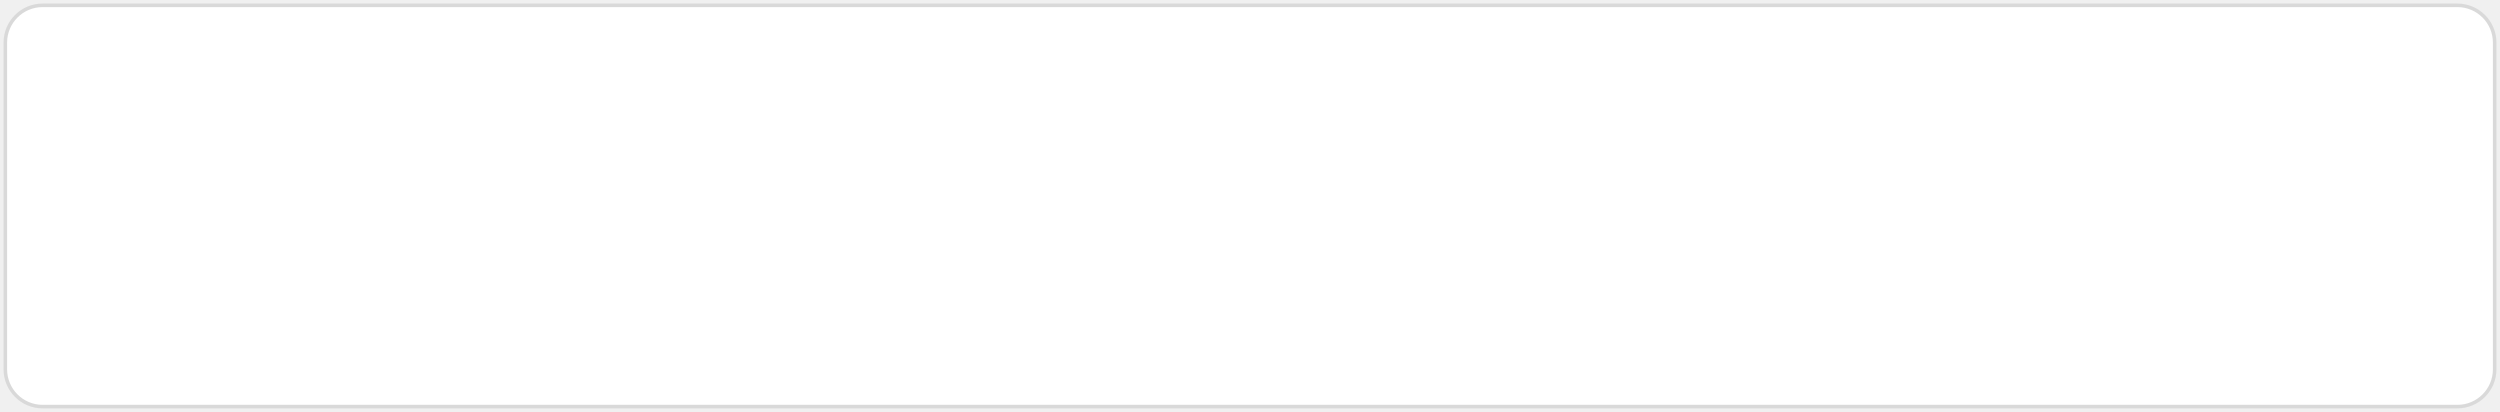
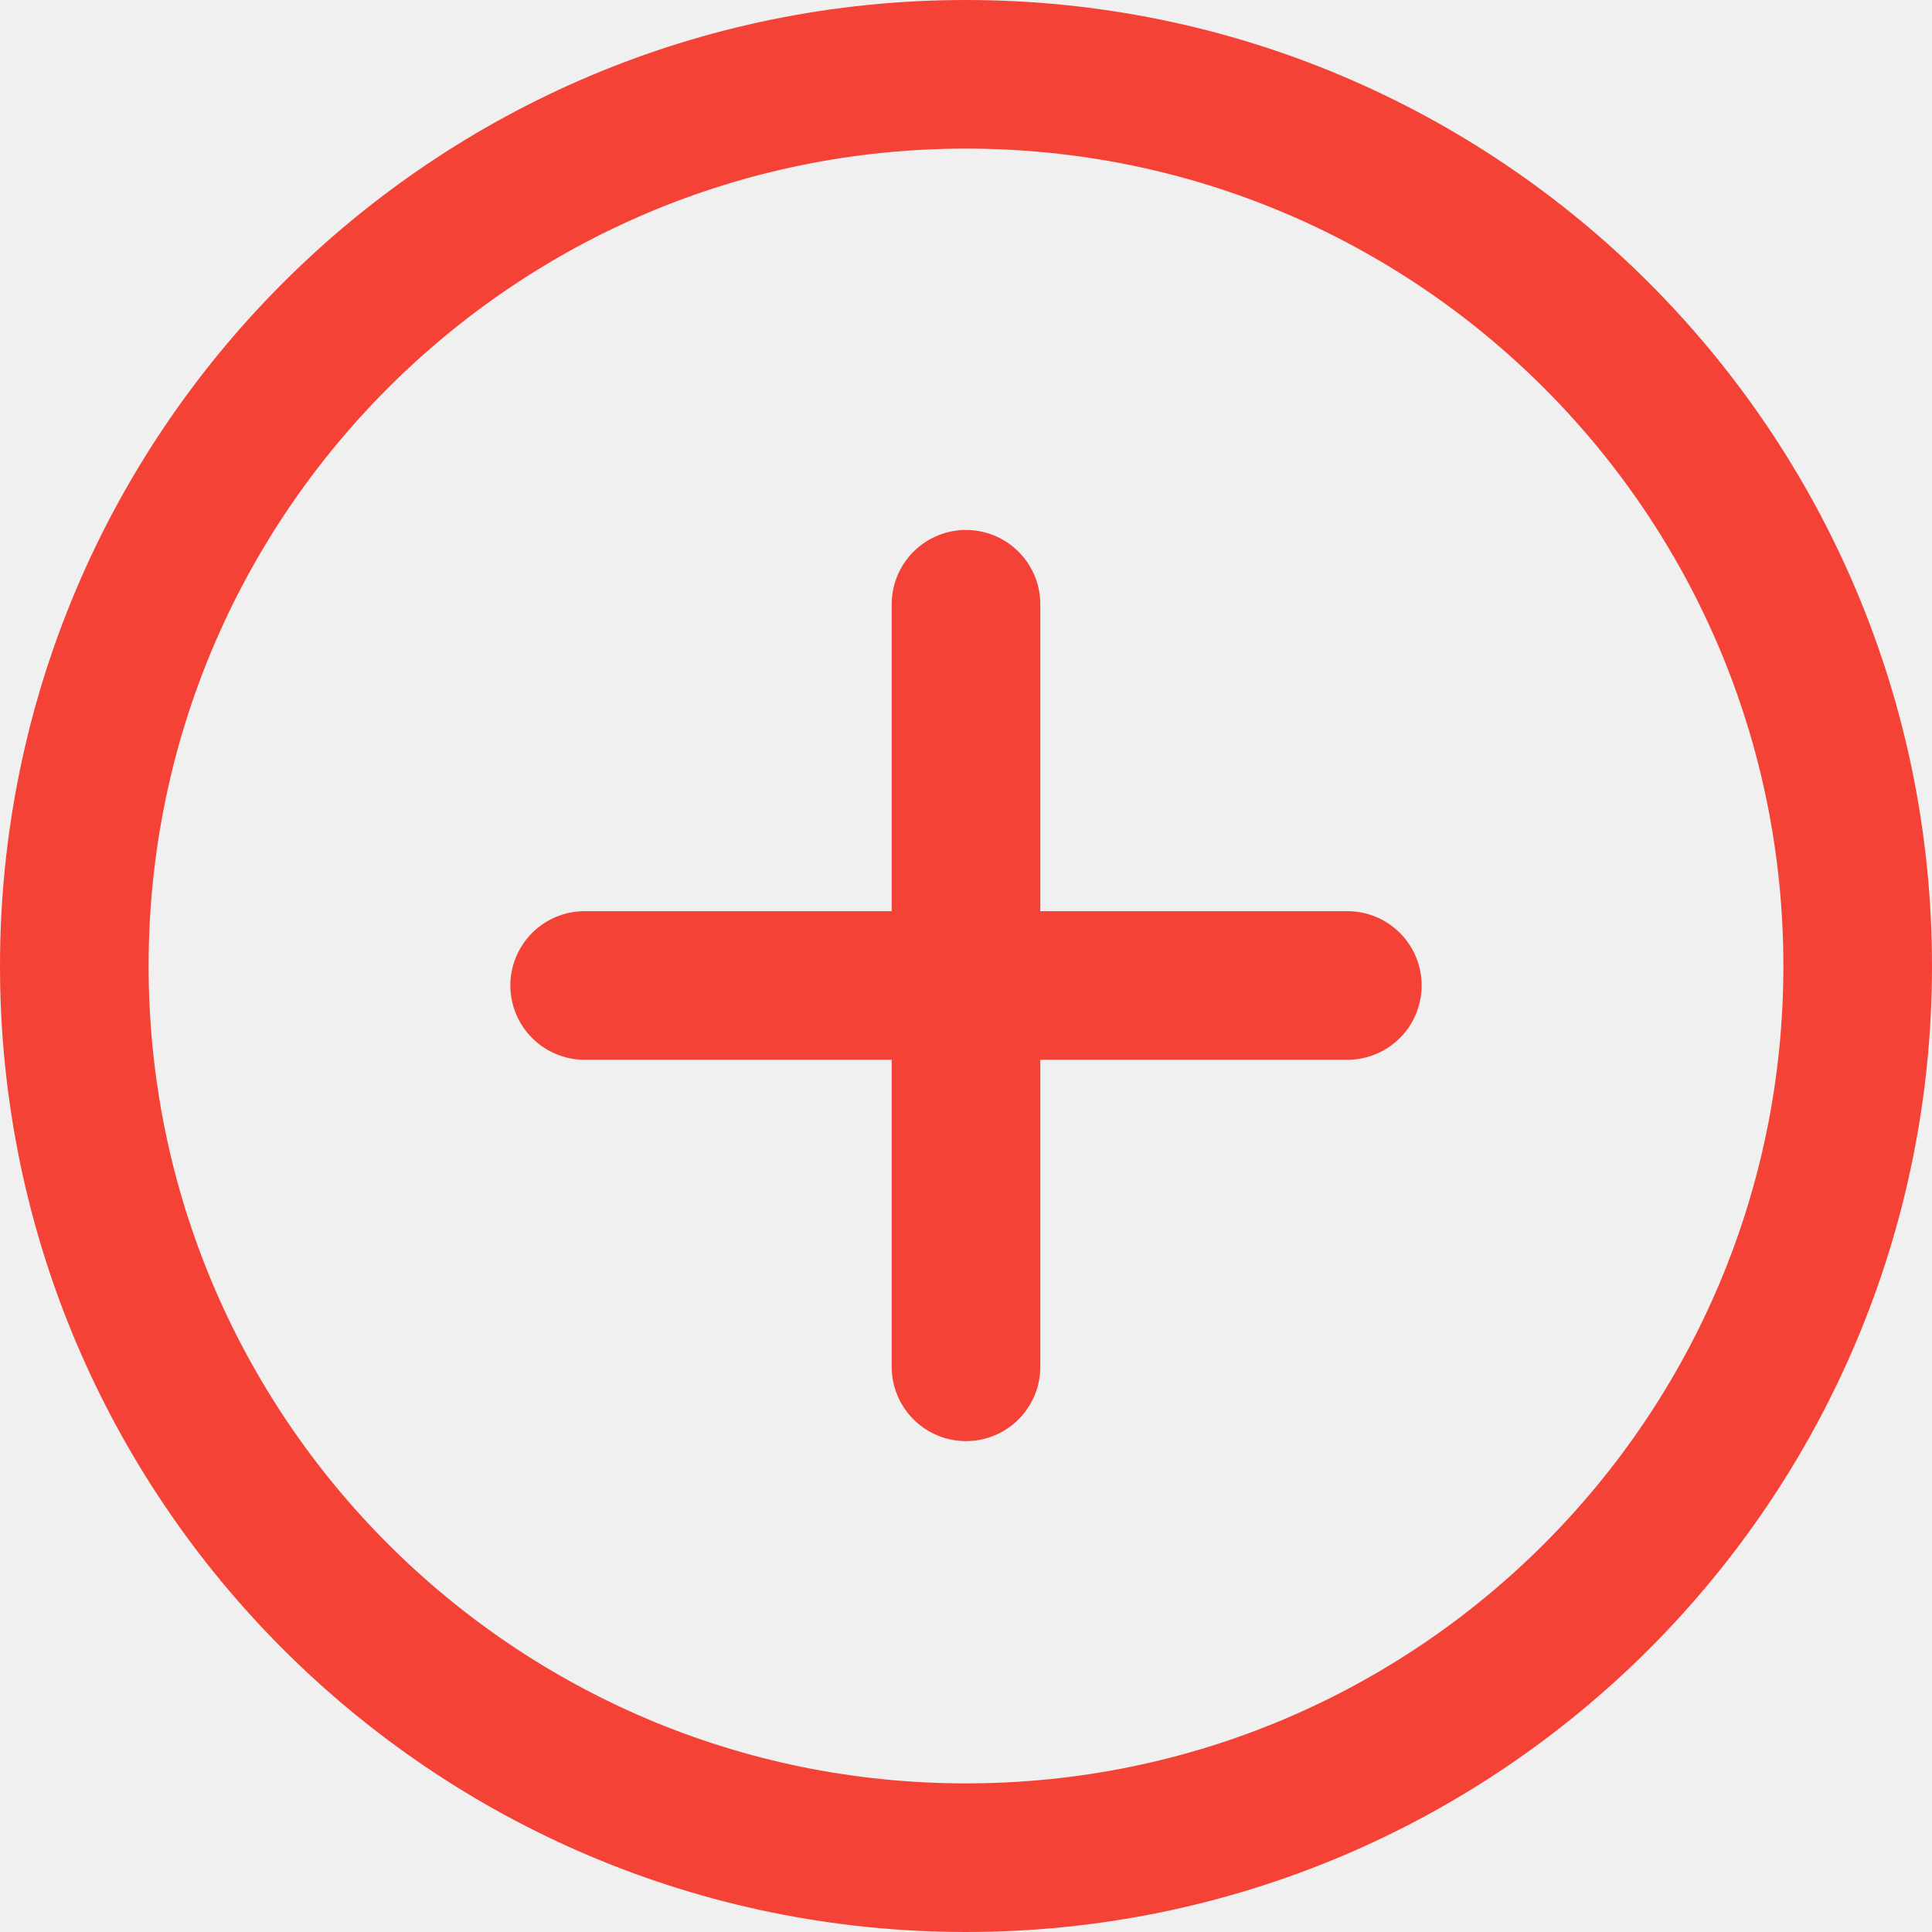
- <svg xmlns="http://www.w3.org/2000/svg" width="352" height="58" viewBox="0 0 352 58" fill="none">
-   <rect x="0.75" y="0.75" width="350.5" height="56.5" rx="5.25" fill="white" stroke="#D9D9D9" stroke-width="0.5" />
+ <svg xmlns="http://www.w3.org/2000/svg" width="13" height="13" viewBox="0 0 13 13" fill="none">
+   <path d="M3.934 6.631H6.5M6.5 6.631H9.066M6.5 6.631V4.066M6.5 6.631V9.197" stroke="#F44336" stroke-linecap="round" stroke-linejoin="round" />
+   <path d="M6.5 0.5C9.814 0.5 12.5 3.186 12.5 6.5C12.5 9.814 9.814 12.5 6.5 12.5C3.186 12.5 0.5 9.814 0.5 6.5C0.5 3.186 3.186 0.5 6.5 0.5Z" stroke="#F44336" />
</svg>
